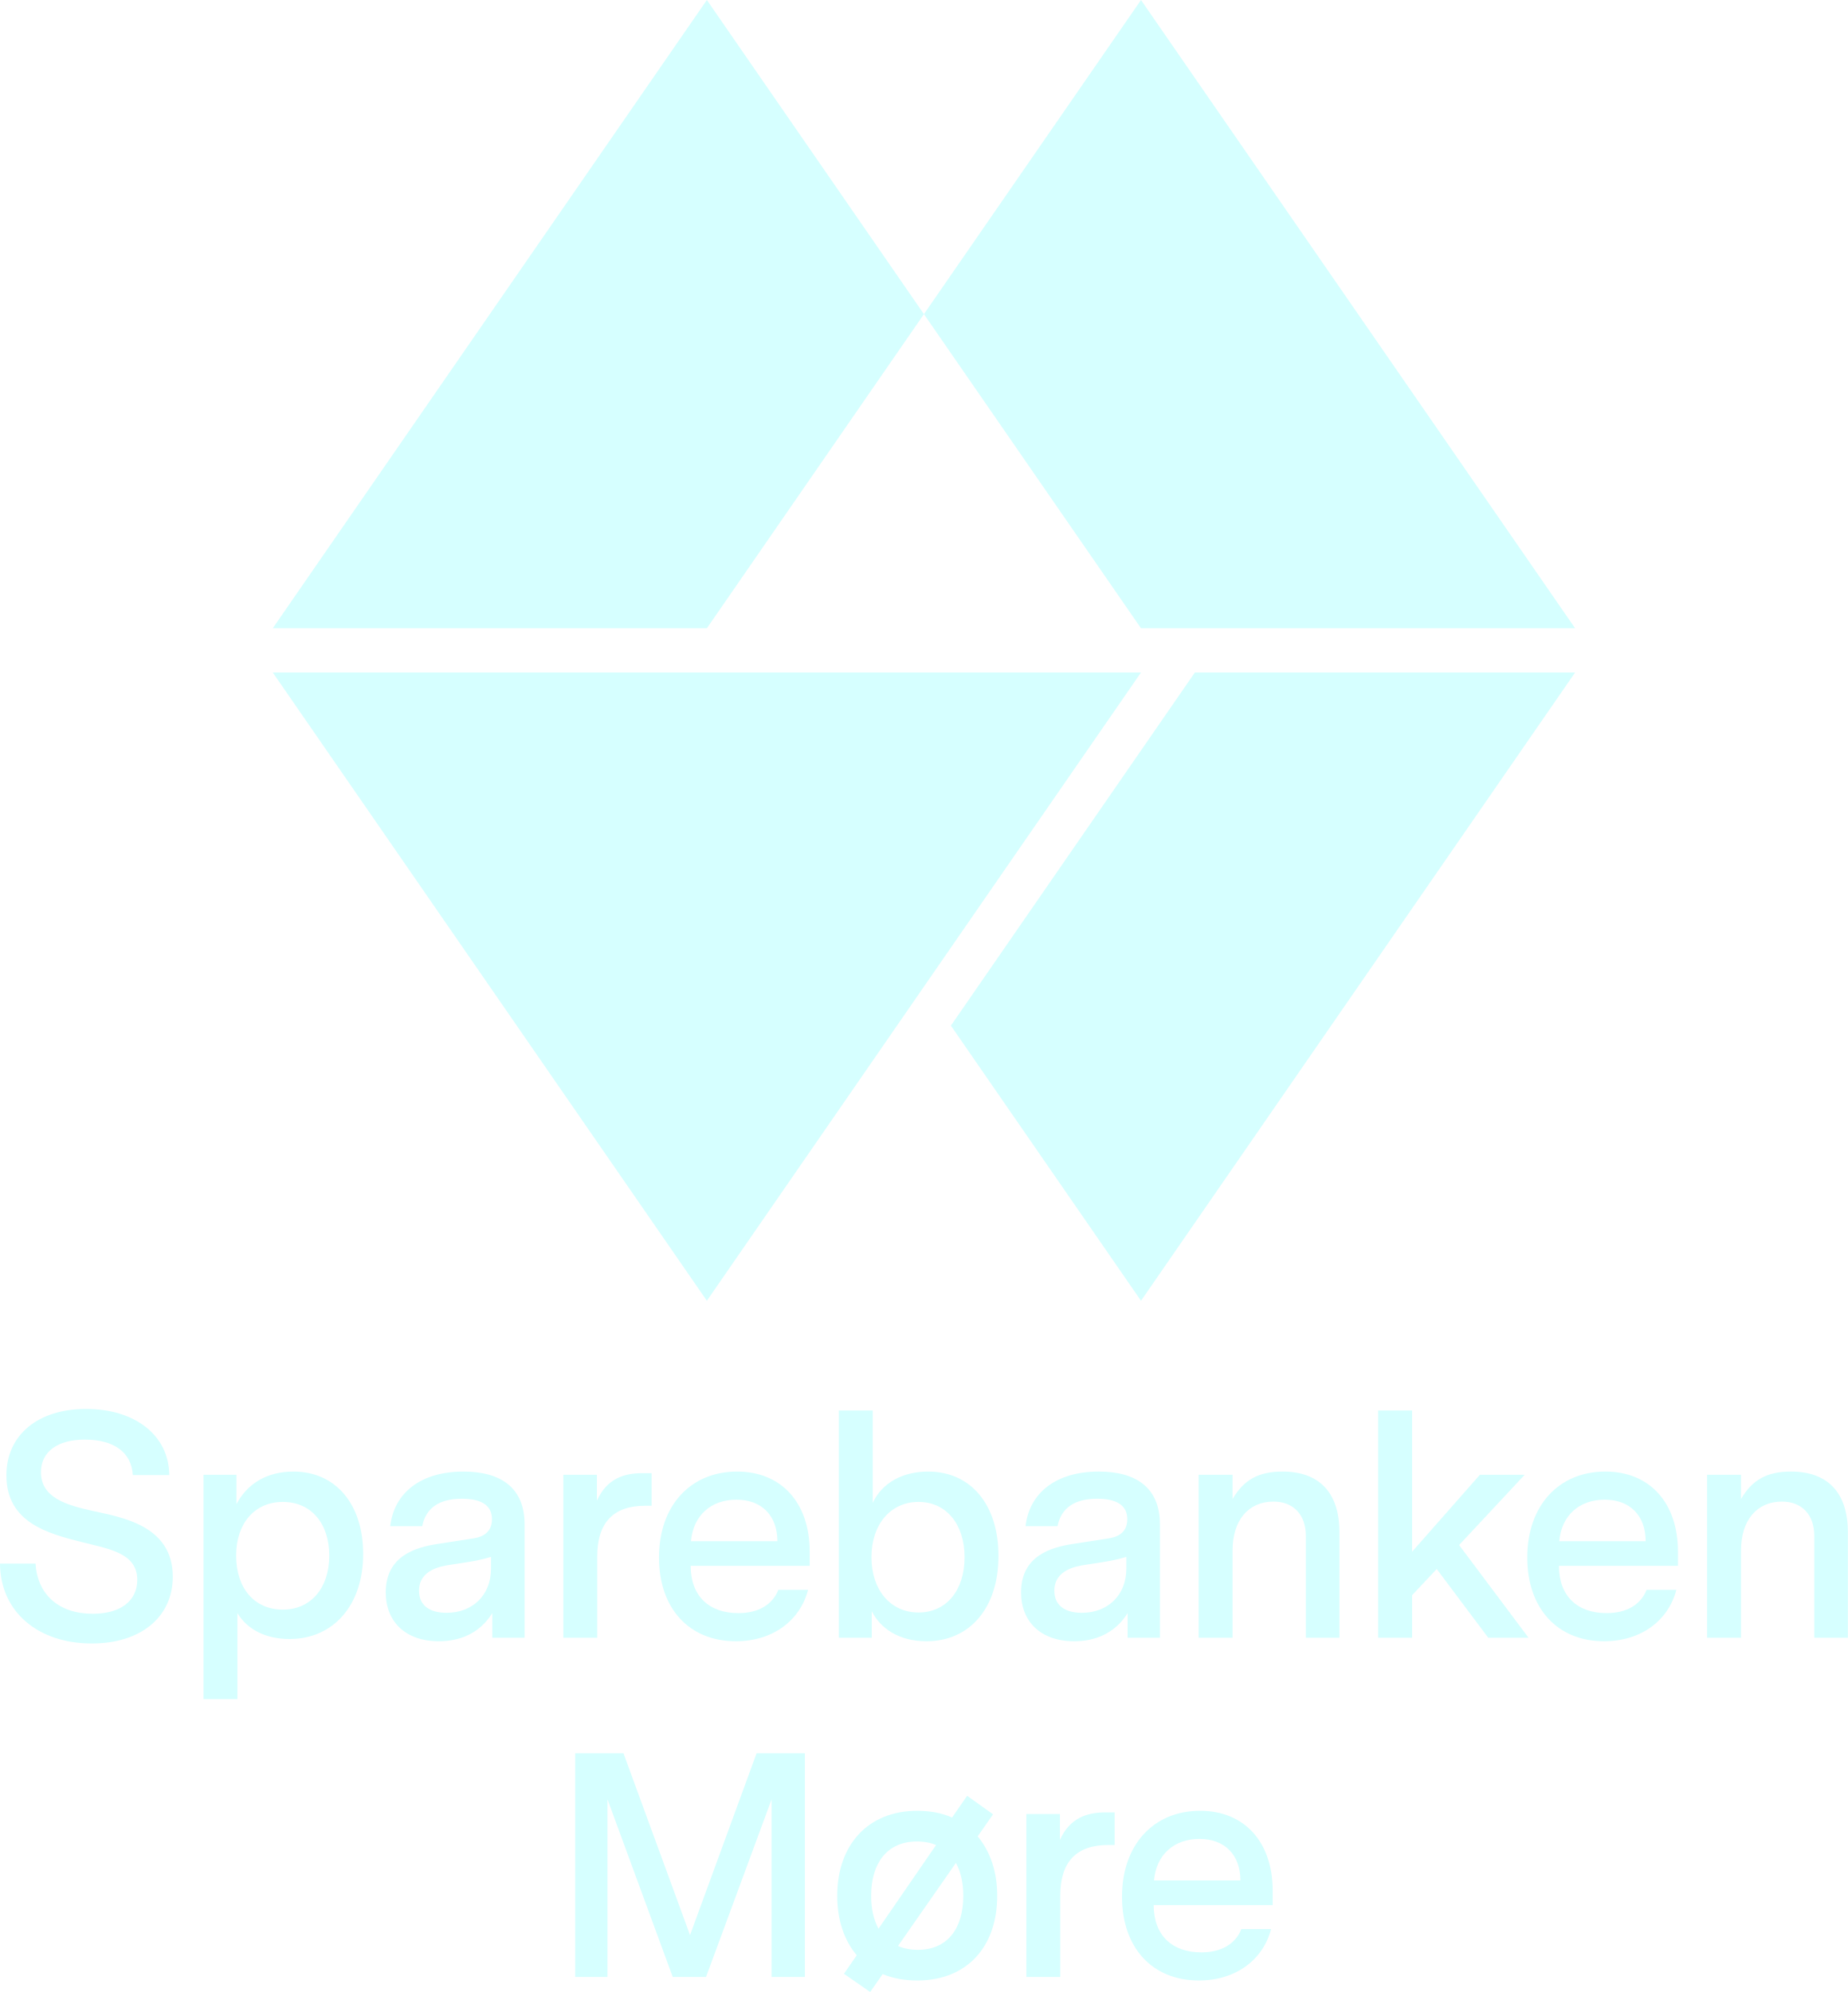
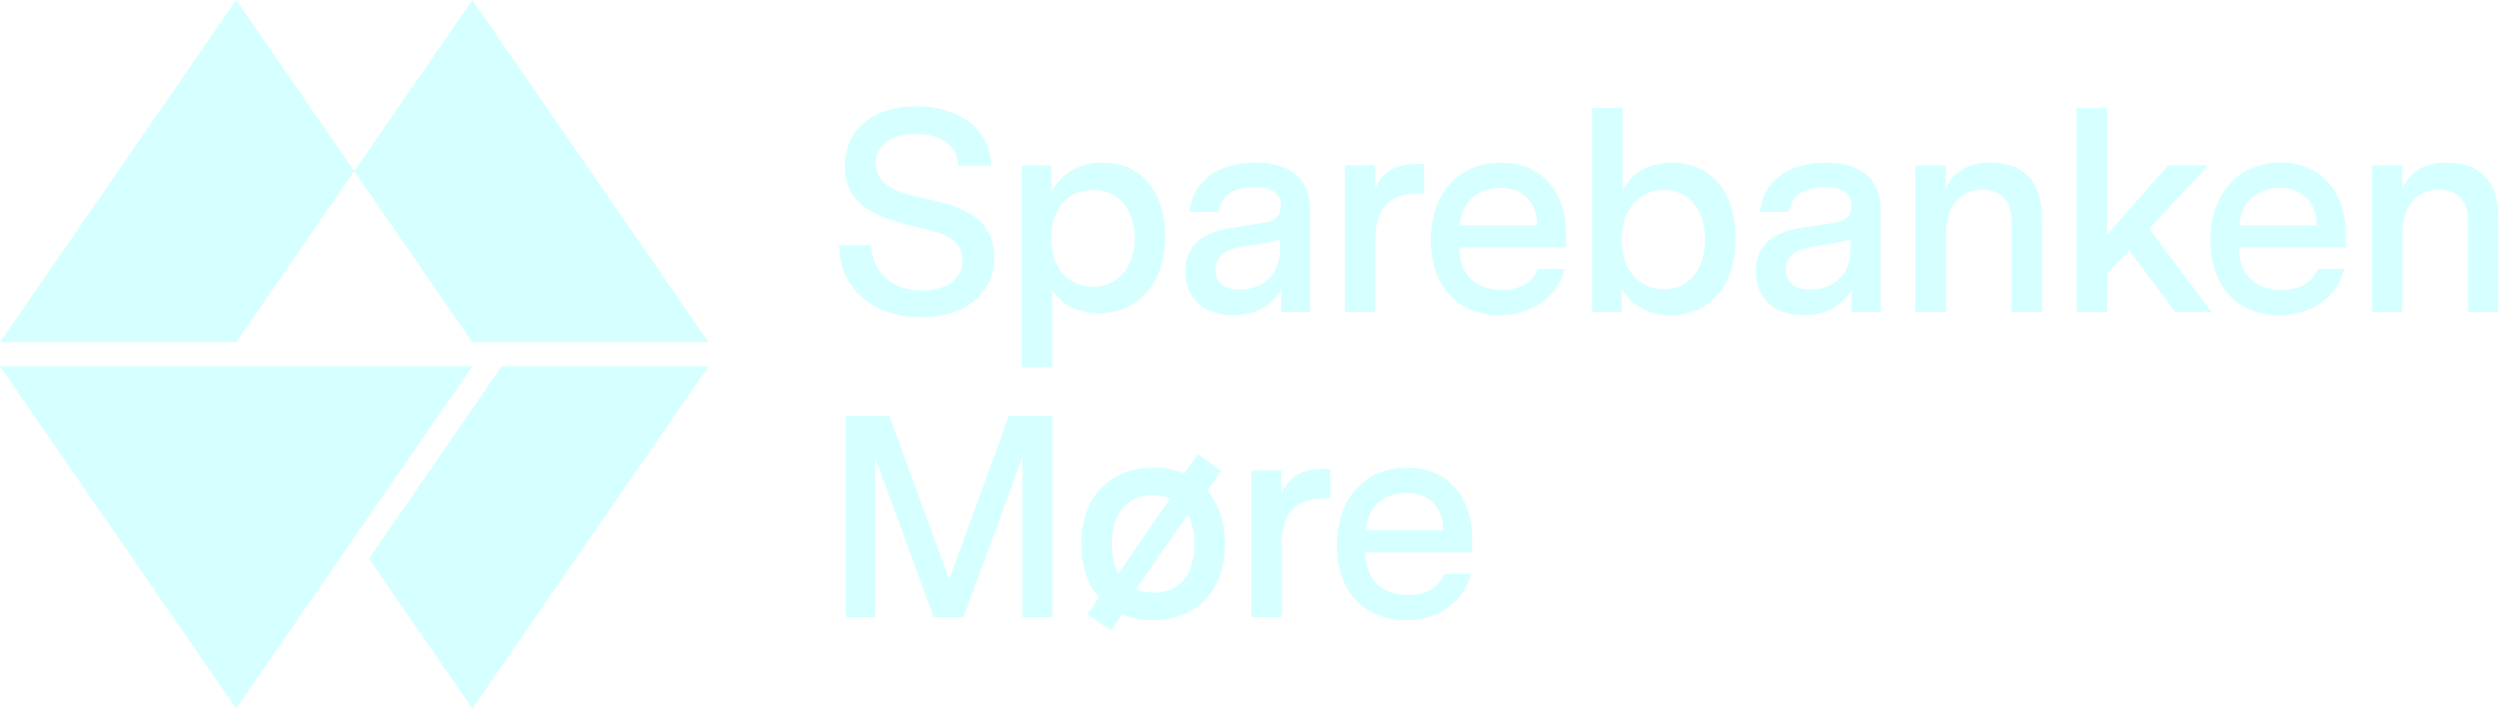
- <svg xmlns="http://www.w3.org/2000/svg" width="256" height="276" viewBox="0 0 256 276" fill="none">
-   <path d="M12.722 227.713C5.274 227.713 0.044 223.33 0 216.643H4.921C5.186 220.938 8.156 223.595 12.855 223.595C16.667 223.595 19.016 221.824 19.016 218.901C19.016 215.138 15.027 214.607 11.215 213.633C6.694 212.481 0.886 210.976 0.886 204.422C0.886 198.843 5.231 195.213 11.925 195.213C18.662 195.213 23.405 198.843 23.45 204.378H18.396C18.219 201.19 15.736 199.463 11.747 199.463C7.979 199.463 5.673 201.145 5.673 203.979C5.673 207.522 9.22 208.54 12.811 209.337C16.799 210.223 23.937 211.33 23.937 218.459C23.937 224.038 19.504 227.713 12.722 227.713Z" fill="#D6FFFF" />
-   <path d="M45.614 215.537C45.614 211.064 43.088 208.098 39.186 208.098C35.286 208.098 32.714 211.064 32.714 215.537C32.714 220.053 35.241 223.019 39.186 223.019C43.043 223.019 45.614 220.053 45.614 215.537ZM50.313 215.314C50.313 222.444 46.146 227.093 40.117 227.093C36.926 227.093 34.31 225.853 32.892 223.506V235.417H28.193V204.333H32.759V208.407C34.222 205.617 36.926 203.891 40.65 203.891C46.501 203.891 50.313 208.407 50.313 215.314Z" fill="#D6FFFF" />
-   <path d="M68.022 217.352V215.714C67.18 215.979 65.762 216.289 64.875 216.422L62.304 216.821C61.151 216.997 58.049 217.484 58.049 220.407C58.049 222.355 59.423 223.462 61.861 223.462C65.452 223.462 68.022 221.027 68.022 217.352ZM72.677 211.197V226.916H68.2V223.506C66.382 226.428 63.546 227.403 60.797 227.403C56.142 227.403 53.439 224.658 53.439 220.628C53.439 215.492 57.739 214.385 60.486 213.942L65.319 213.19C66.294 213.057 68.156 212.702 68.156 210.489C68.156 208.496 66.56 207.655 63.989 207.655C60.797 207.655 58.98 208.983 58.492 211.463H54.059C54.591 206.858 58.271 203.891 64.21 203.891C69.441 203.891 72.677 206.193 72.677 211.197Z" fill="#D6FFFF" />
-   <path d="M90.276 208.629H89.389C85 208.629 82.74 210.932 82.74 215.669V226.916H78.041V204.334H82.696V207.92C84.07 204.865 86.463 204.112 88.99 204.112H90.276V208.629Z" fill="#D6FFFF" />
-   <path d="M102.022 207.787C98.52 207.787 96.038 209.957 95.728 213.544H107.696C107.696 210.046 105.569 207.787 102.022 207.787ZM112.174 216.953H95.683C95.683 221.159 98.255 223.506 102.289 223.506C105.081 223.506 107.031 222.311 107.83 220.275H111.952C110.844 224.525 107.076 227.403 101.934 227.403C95.506 227.403 91.295 222.887 91.295 215.802C91.295 208.585 95.683 203.891 102.112 203.891C108.228 203.891 112.174 208.187 112.174 215.005V216.953Z" fill="#D6FFFF" />
-   <path d="M133.628 215.758C133.628 211.197 131.102 208.097 127.245 208.097C123.389 208.097 120.729 211.197 120.729 215.758C120.729 220.318 123.389 223.418 127.245 223.418C131.102 223.418 133.628 220.362 133.628 215.758ZM138.327 215.58C138.327 222.798 134.338 227.403 128.353 227.403C124.542 227.403 121.97 225.632 120.773 223.241V226.916H116.208V195.433H120.906V208.23C122.192 205.441 125.073 203.891 128.575 203.891C134.515 203.891 138.327 208.496 138.327 215.58Z" fill="#D6FFFF" />
-   <path d="M156.038 217.351V215.713C155.196 215.978 153.777 216.289 152.891 216.421L150.32 216.82C149.167 216.997 146.064 217.483 146.064 220.406C146.064 222.355 147.438 223.462 149.877 223.462C153.467 223.462 156.038 221.026 156.038 217.351ZM160.693 211.196V226.915H156.216V223.505C154.398 226.428 151.561 227.403 148.813 227.403C144.158 227.403 141.454 224.657 141.454 220.627C141.454 215.491 145.754 214.384 148.502 213.941L153.334 213.189C154.309 213.056 156.171 212.701 156.171 210.488C156.171 208.495 154.575 207.654 152.004 207.654C148.813 207.654 146.995 208.983 146.508 211.462H142.074C142.606 206.857 146.286 203.89 152.226 203.89C157.456 203.89 160.693 206.193 160.693 211.196Z" fill="#D6FFFF" />
-   <path d="M185.561 212.303V226.914H180.907V212.79C180.907 209.868 179.177 208.052 176.43 208.052C172.928 208.052 170.756 210.665 170.756 214.826V226.914H166.057V204.333H170.756V207.698C172.307 205.042 174.346 203.89 177.67 203.89C182.724 203.89 185.561 206.769 185.561 212.303Z" fill="#D6FFFF" />
-   <path d="M206.175 226.915L199.038 217.395L195.625 221.027V226.915H190.926V195.433H195.625V215.004L205.022 204.333H211.228L202.141 214.074L211.76 226.915H206.175Z" fill="#D6FFFF" />
-   <path d="M222.31 207.787C218.808 207.787 216.327 209.956 216.016 213.543H227.984C227.984 210.046 225.857 207.787 222.31 207.787ZM232.462 216.952H215.971C215.971 221.159 218.543 223.505 222.577 223.505C225.369 223.505 227.319 222.31 228.118 220.274H232.241C231.132 224.525 227.364 227.402 222.222 227.402C215.794 227.402 211.584 222.886 211.584 215.802C211.584 208.584 215.971 203.89 222.4 203.89C228.517 203.89 232.462 208.186 232.462 215.004V216.952Z" fill="#D6FFFF" />
-   <path d="M256 212.303V226.914H251.346V212.79C251.346 209.868 249.616 208.052 246.869 208.052C243.367 208.052 241.195 210.665 241.195 214.826V226.914H236.496V204.333H241.195V207.698C242.746 205.042 244.785 203.89 248.109 203.89C253.163 203.89 256 206.769 256 212.303Z" fill="#D6FFFF" />
-   <path d="M111.508 273.919H106.898V249.3L97.811 273.919H93.201L84.158 249.3V273.919H79.681V242.924H86.374L95.595 268.118L104.815 242.924H111.508V273.919Z" fill="#D6FFFF" />
-   <path d="M133.452 262.673C133.452 260.901 133.098 259.352 132.433 258.112L124.409 269.624C125.207 269.979 126.138 270.156 127.157 270.156C131.235 270.156 133.452 267.232 133.452 262.673ZM120.685 262.673C120.685 264.488 121.04 265.993 121.705 267.232L129.684 255.633C128.931 255.323 128.044 255.145 127.024 255.145C122.902 255.145 120.685 258.156 120.685 262.673ZM138.151 262.673C138.151 269.757 133.94 274.406 127.068 274.406C125.296 274.406 123.655 274.096 122.281 273.521L120.552 276L116.918 273.477L118.691 270.909C116.962 268.872 115.986 266.038 115.986 262.673C115.986 255.633 120.242 250.894 127.068 250.894C128.886 250.894 130.482 251.204 131.9 251.824L133.984 248.813L137.574 251.382L135.447 254.436C137.175 256.517 138.151 259.308 138.151 262.673Z" fill="#D6FFFF" />
-   <path d="M154.421 255.632H153.534C149.145 255.632 146.885 257.934 146.885 262.672V273.919H142.186V251.336H146.841V254.923C148.215 251.868 150.608 251.115 153.135 251.115H154.421V255.632Z" fill="#D6FFFF" />
-   <path d="M166.167 254.79C162.665 254.79 160.183 256.96 159.873 260.546H171.841C171.841 257.048 169.714 254.79 166.167 254.79ZM176.318 263.956H159.828C159.828 268.162 162.4 270.509 166.434 270.509C169.226 270.509 171.176 269.313 171.975 267.277H176.097C174.988 271.527 171.221 274.405 166.079 274.405C159.651 274.405 155.44 269.889 155.44 262.804C155.44 255.588 159.828 250.893 166.257 250.893C172.373 250.893 176.318 255.189 176.318 262.007V263.956Z" fill="#D6FFFF" />
-   <path d="M37.786 87.049L97.928 0L127.999 43.525L97.928 87.049H37.786Z" fill="#D6FFFF" />
-   <path d="M127.999 43.525L158.071 0L218.213 87.049H158.071L127.999 43.525Z" fill="#D6FFFF" />
-   <path d="M218.213 93.177L158.072 180.227L131.733 142.106L165.535 93.177H218.213Z" fill="#D6FFFF" />
-   <path d="M158.071 93.177L97.928 180.227L37.786 93.177H158.071Z" fill="#D6FFFF" />
+ <svg xmlns="http://www.w3.org/2000/svg" width="741" height="210" viewBox="0 0 741 210" fill="none">
+   <path d="M105 50.72L70 101.43H0L70 0L105 50.72ZM140 0L105 50.72L140 101.43H210L140 0ZM148.69 108.57L109.35 165.58L140.01 210L210.01 108.57H148.7H148.69ZM70 210L140 108.57H0L70 210ZM294.69 76.23C294.69 62.52 280.98 60.39 273.32 58.69C266.42 57.16 259.61 55.2 259.61 48.39C259.61 42.94 264.04 39.7 271.28 39.7C278.94 39.7 283.71 43.02 284.05 49.15H293.76C293.67 38.51 284.56 31.52 271.62 31.52C258.68 31.52 250.41 38.5 250.41 49.23C250.41 61.83 261.57 64.73 270.25 66.94C277.57 68.81 285.24 69.84 285.24 77.07C285.24 82.69 280.73 86.1 273.4 86.1C264.37 86.1 258.67 80.99 258.16 72.73H248.71C248.8 85.59 258.84 94.02 273.15 94.02C286.18 94.02 294.7 86.95 294.7 76.22L294.69 76.23ZM326.79 48.21C319.64 48.21 314.44 51.53 311.63 56.9V49.07H302.86V108.85H311.89V85.94C314.61 90.45 319.64 92.84 325.77 92.84C337.35 92.84 345.36 83.9 345.36 70.19C345.36 56.48 338.04 48.22 326.8 48.22L326.79 48.21ZM323.98 85C316.4 85 311.55 79.29 311.55 70.61C311.55 61.93 316.49 56.3 323.98 56.3C331.47 56.3 336.33 62.01 336.33 70.61C336.33 79.21 331.39 85 323.98 85ZM372.05 48.21C360.64 48.21 353.57 53.92 352.55 62.77H361.07C362.01 58 365.5 55.45 371.63 55.45C376.57 55.45 379.64 57.07 379.64 60.9C379.64 65.16 376.06 65.84 374.19 66.09L364.91 67.54C359.63 68.39 351.37 70.52 351.37 80.4C351.37 88.15 356.57 93.43 365.51 93.43C370.79 93.43 376.24 91.56 379.73 85.94V92.5H388.33V62.27C388.33 52.65 382.11 48.22 372.06 48.22L372.05 48.21ZM367.54 85.85C362.86 85.85 360.22 83.72 360.22 79.97C360.22 74.35 366.18 73.41 368.4 73.07L373.34 72.3C375.04 72.04 377.77 71.45 379.39 70.94V74.09C379.39 81.16 374.45 85.84 367.55 85.84L367.54 85.85ZM422.13 48.63H419.66C414.81 48.63 410.21 50.08 407.57 55.95V49.05H398.63V92.48H407.66V70.85C407.66 61.74 412 57.31 420.43 57.31H422.13V48.62V48.63ZM464.2 69.58C464.2 56.47 456.62 48.21 444.87 48.21C432.52 48.21 424.09 57.24 424.09 71.12C424.09 85 432.18 93.43 444.53 93.43C454.41 93.43 461.65 87.89 463.78 79.72H455.86C454.33 83.64 450.58 85.94 445.22 85.94C437.47 85.94 432.53 81.43 432.53 73.34H464.21V69.59L464.2 69.58ZM455.6 66.77H432.61C433.21 59.87 437.97 55.7 444.7 55.7C451.43 55.7 455.6 60.04 455.6 66.77ZM495.7 48.21C488.97 48.21 483.44 51.19 480.97 56.56V31.95H471.94V92.5H480.71V85.43C483.01 90.03 487.95 93.44 495.27 93.44C506.77 93.44 514.43 84.58 514.43 70.7C514.43 56.82 507.11 48.22 495.69 48.22L495.7 48.21ZM493.15 85.76C485.74 85.76 480.63 79.8 480.63 71.03C480.63 62.26 485.74 56.3 493.15 56.3C500.56 56.3 505.41 62.26 505.41 71.03C505.41 79.8 500.56 85.76 493.15 85.76ZM541.14 48.21C529.73 48.21 522.66 53.92 521.64 62.77H530.16C531.1 58 534.59 55.45 540.72 55.45C545.66 55.45 548.73 57.07 548.73 60.9C548.73 65.16 545.15 65.84 543.28 66.09L534 67.54C528.72 68.39 520.46 70.52 520.46 80.4C520.46 88.15 525.66 93.43 534.6 93.43C539.88 93.43 545.33 91.56 548.82 85.94V92.5H557.42V62.27C557.42 52.65 551.2 48.22 541.15 48.22L541.14 48.21ZM536.63 85.85C531.95 85.85 529.31 83.72 529.31 79.97C529.31 74.35 535.27 73.41 537.49 73.07L542.43 72.3C544.13 72.04 546.86 71.45 548.48 70.94V74.09C548.48 81.16 543.54 85.84 536.64 85.84L536.63 85.85ZM590.02 48.21C583.63 48.21 579.72 50.42 576.74 55.53V49.06H567.71V92.49H576.74V69.24C576.74 61.23 580.91 56.21 587.64 56.21C592.92 56.21 596.24 59.7 596.24 65.32V92.49H605.18V64.39C605.18 53.75 599.73 48.21 590.02 48.21ZM655.51 92.49L637.03 67.79L654.49 49.05H642.57L624.52 69.57V31.94H615.49V92.49H624.52V81.16L631.08 74.18L644.79 92.49H655.52H655.51ZM695.28 69.58C695.28 56.47 687.7 48.21 675.95 48.21C663.6 48.21 655.17 57.24 655.17 71.12C655.17 85 663.26 93.43 675.61 93.43C685.49 93.43 692.73 87.89 694.86 79.72H686.94C685.41 83.64 681.66 85.94 676.3 85.94C668.55 85.94 663.61 81.43 663.61 73.34H695.29V69.59L695.28 69.58ZM686.68 66.77H663.69C664.29 59.87 669.05 55.7 675.78 55.7C682.51 55.7 686.68 60.04 686.68 66.77ZM725.34 48.21C718.95 48.21 715.04 50.42 712.06 55.53V49.06H703.03V92.49H712.06V69.24C712.06 61.23 716.23 56.21 722.96 56.21C728.24 56.21 731.56 59.7 731.56 65.32V92.49H740.5V64.39C740.5 53.75 735.05 48.21 725.34 48.21ZM311.89 123.28H299.03L281.32 171.74L263.61 123.28H250.75V182.89H259.35V135.54L276.72 182.89H285.58L303.04 135.54V182.89H311.9V123.28H311.89ZM357.87 145.42L361.96 139.54L355.06 134.6L351.06 140.39C348.34 139.2 345.27 138.6 341.78 138.6C328.67 138.6 320.49 147.71 320.49 161.25C320.49 167.72 322.36 173.17 325.69 177.09L322.28 182.03L329.26 186.88L332.58 182.11C335.22 183.22 338.37 183.81 341.78 183.81C354.98 183.81 363.07 174.87 363.07 161.24C363.07 154.77 361.2 149.4 357.87 145.4V145.42ZM341.69 146.78C343.65 146.78 345.35 147.12 346.8 147.72L331.47 170.03C330.19 167.65 329.51 164.75 329.51 161.26C329.51 152.57 333.77 146.78 341.69 146.78ZM341.95 175.65C339.99 175.65 338.2 175.31 336.67 174.63L352.08 152.49C353.36 154.87 354.04 157.85 354.04 161.26C354.04 170.03 349.78 175.65 341.95 175.65ZM394.32 139.03H391.85C387 139.03 382.4 140.48 379.76 146.35V139.45H370.82V182.88H379.85V161.25C379.85 152.14 384.19 147.71 392.62 147.71H394.32V139.02V139.03ZM436.39 159.98C436.39 146.87 428.81 138.61 417.06 138.61C404.71 138.61 396.28 147.64 396.28 161.52C396.28 175.4 404.37 183.83 416.72 183.83C426.6 183.83 433.84 178.29 435.97 170.12H428.05C426.52 174.04 422.77 176.34 417.41 176.34C409.66 176.34 404.72 171.83 404.72 163.74H436.4V159.99L436.39 159.98ZM427.79 157.17H404.8C405.4 150.27 410.16 146.1 416.89 146.1C423.62 146.1 427.79 150.44 427.79 157.17Z" fill="#D6FFFF" />
</svg>
